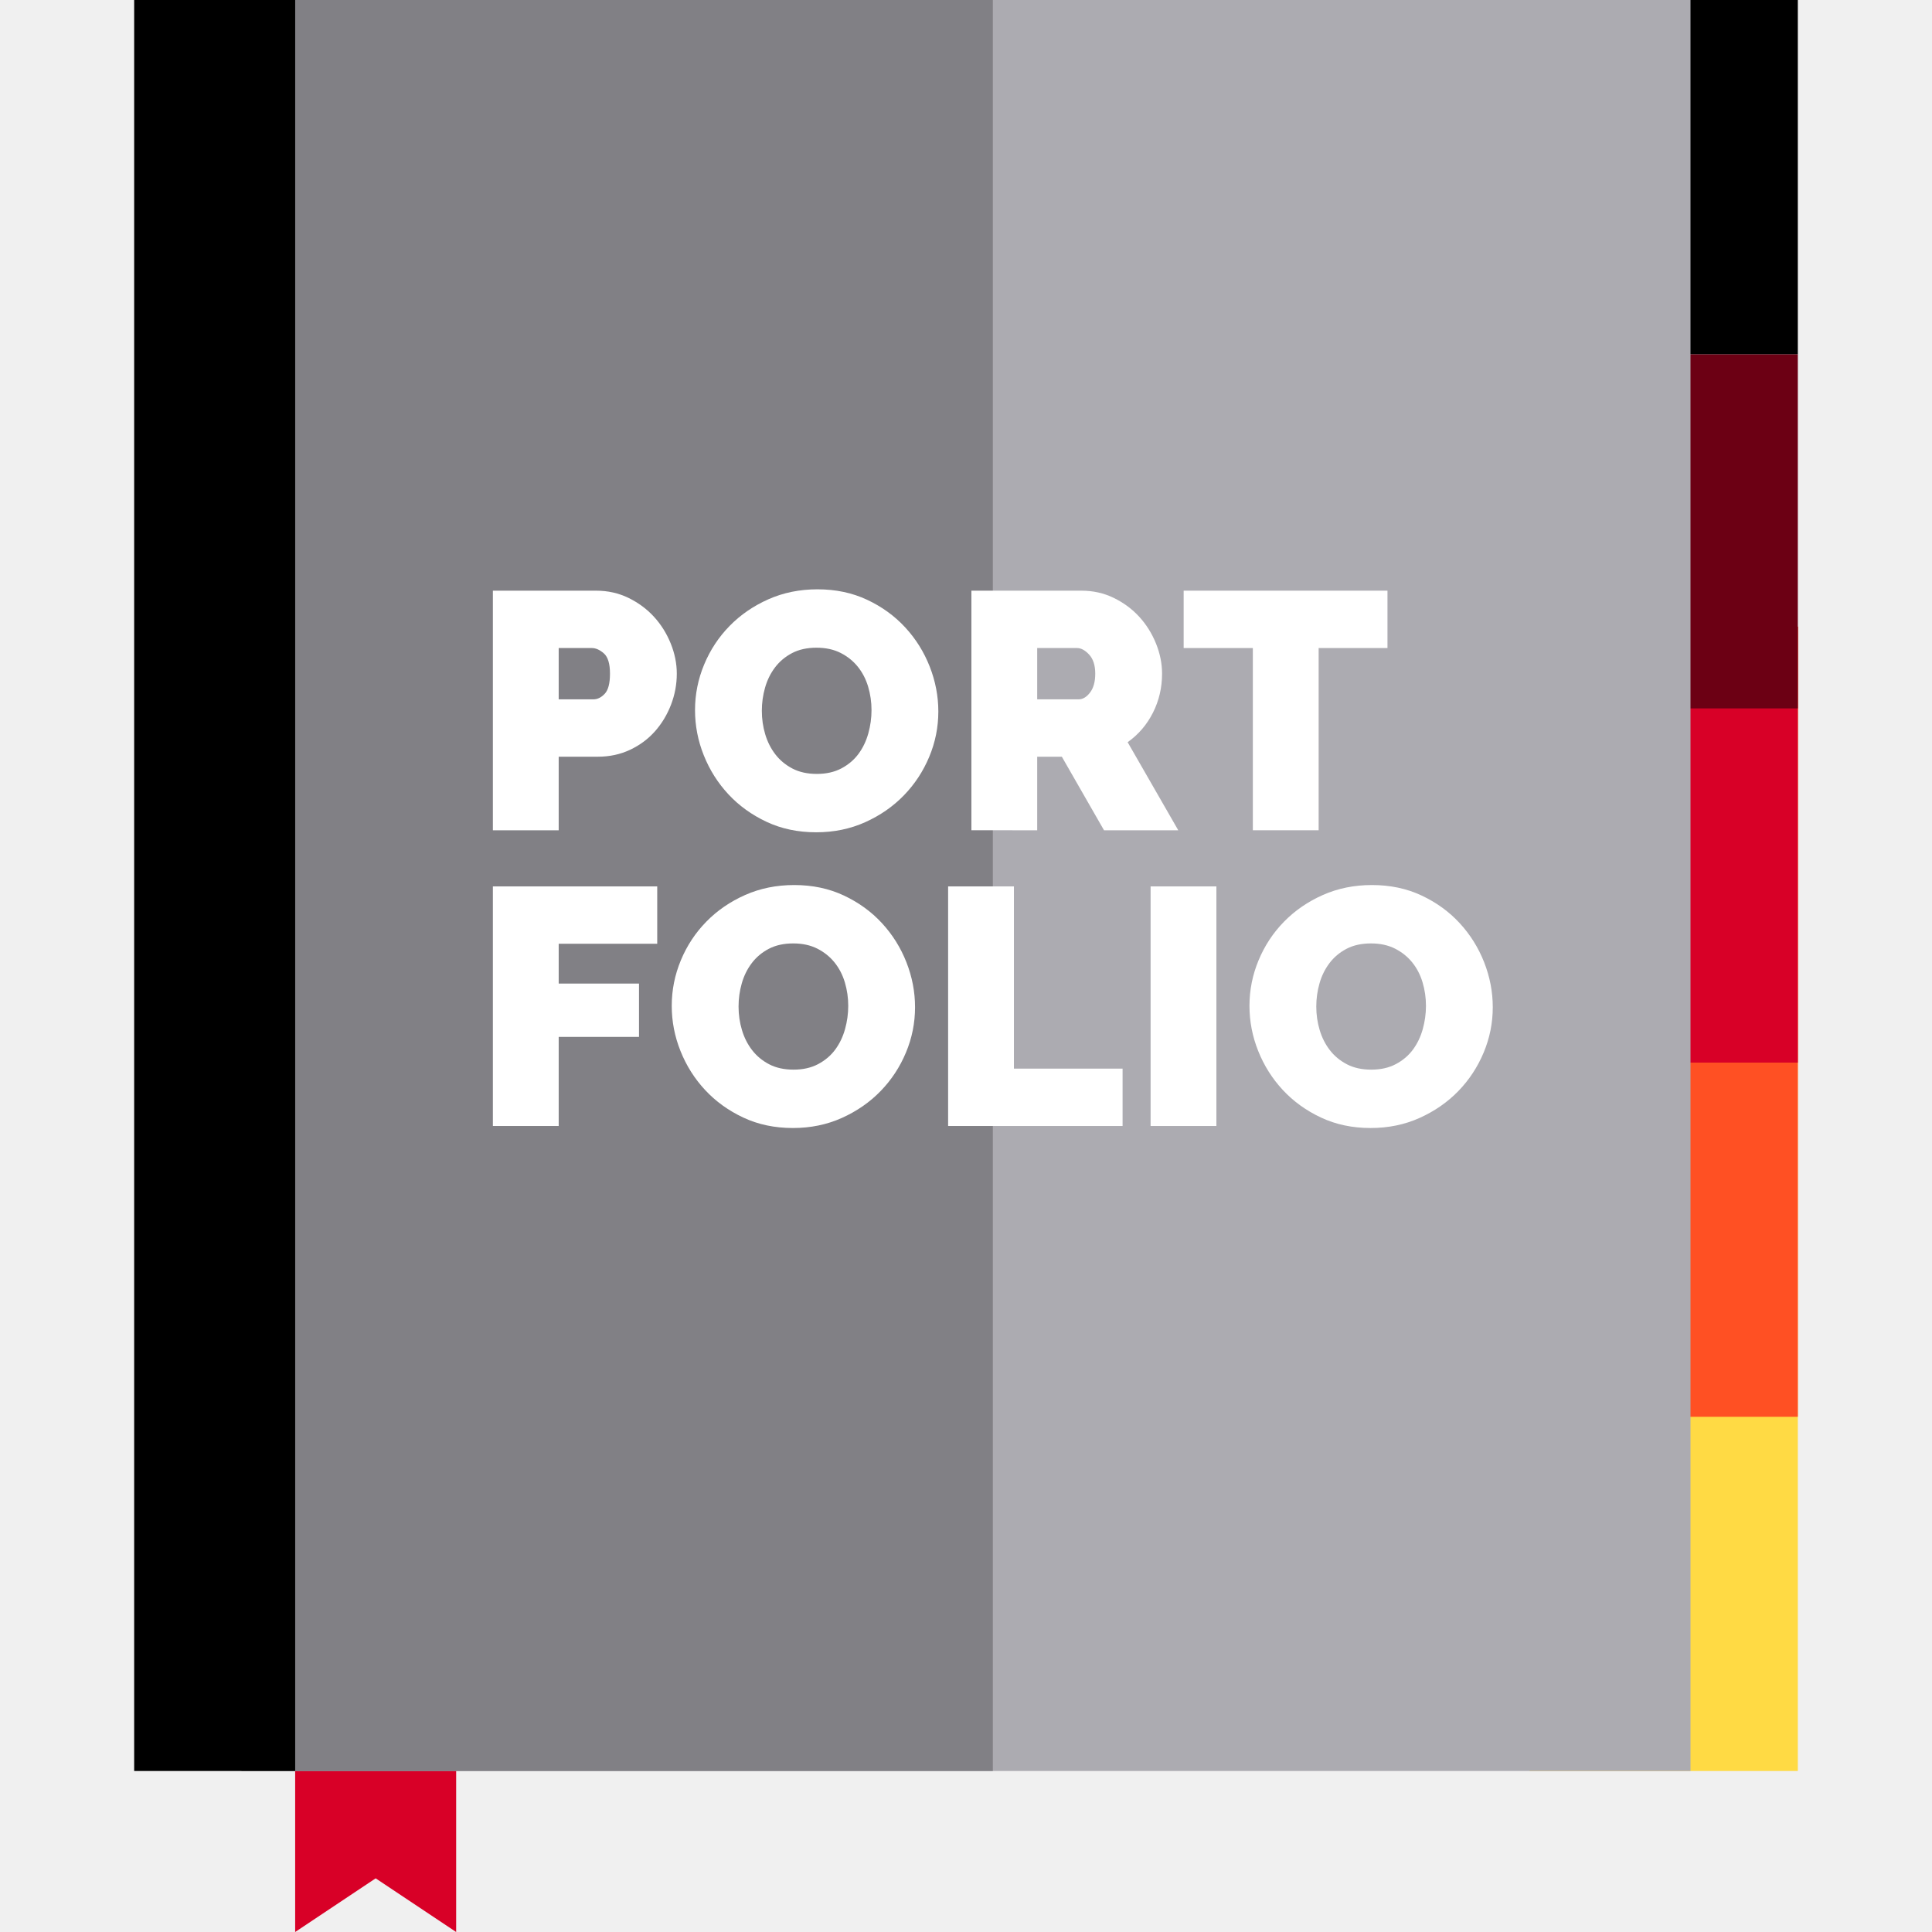
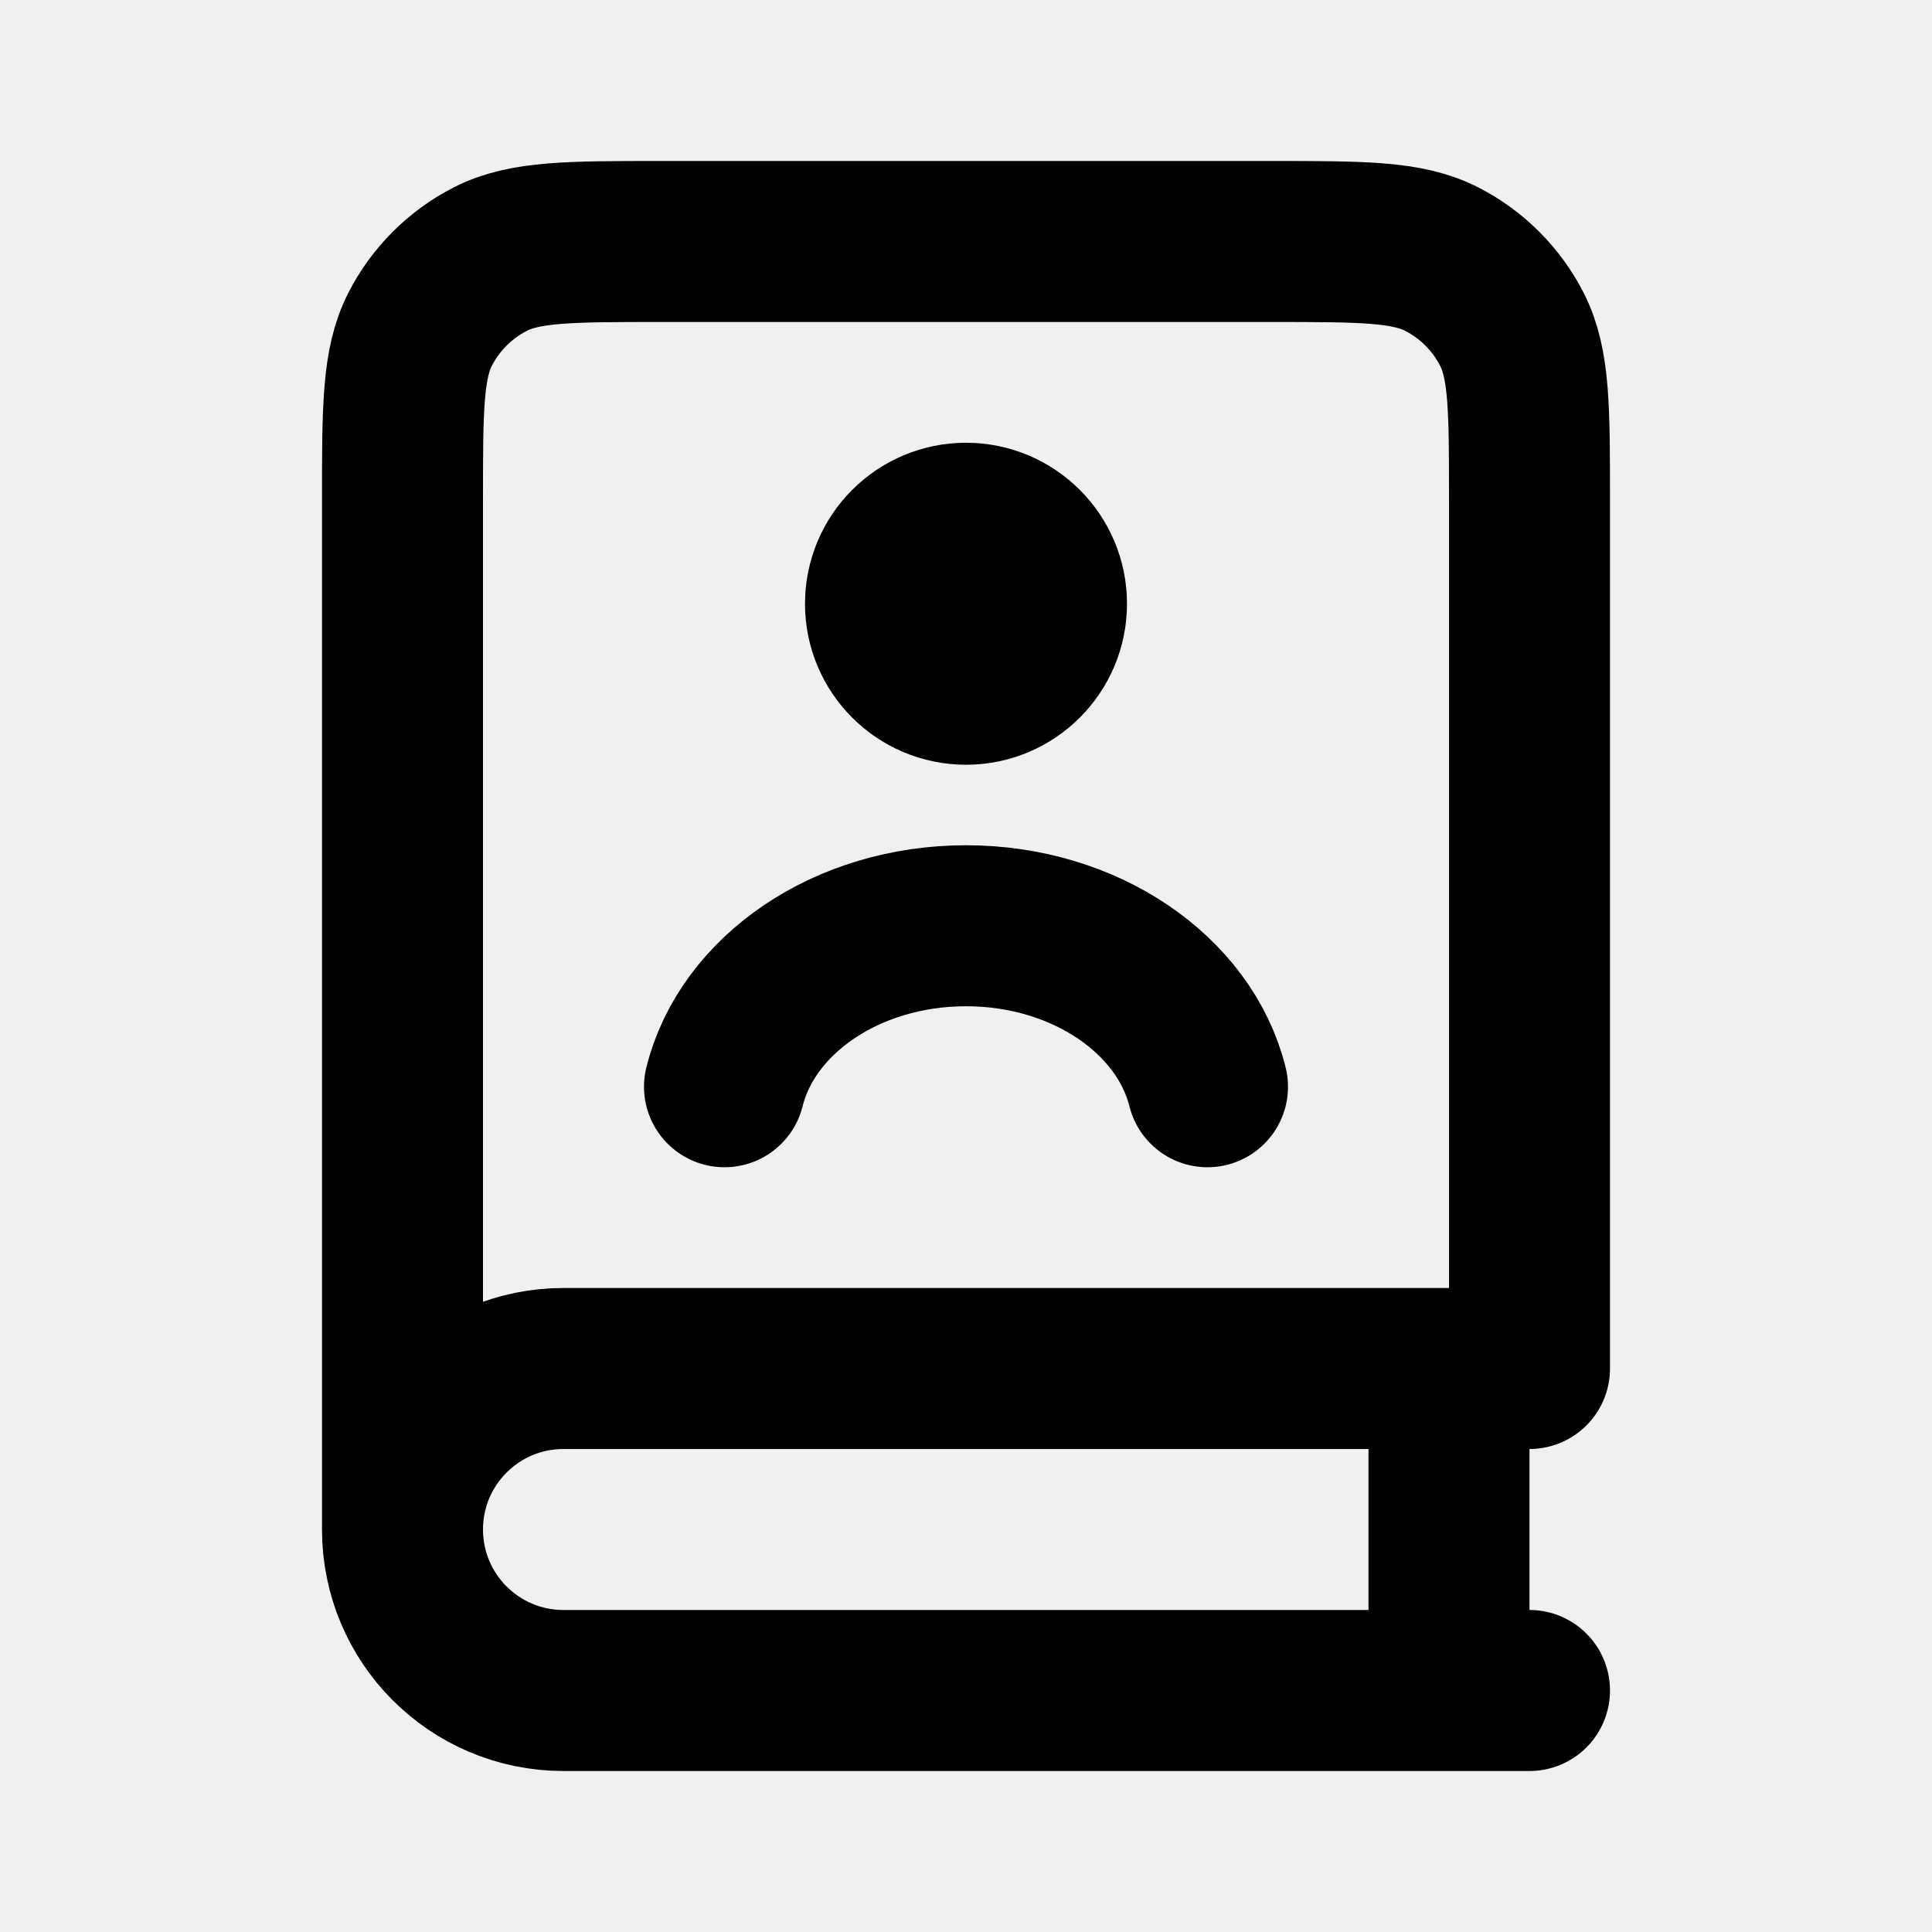
- <svg xmlns="http://www.w3.org/2000/svg" version="1.1" id="Layer_1" viewBox="0 0 512 512" xml:space="preserve">
-   <polygon style="fill:#D80027;" points="120.887,512 99.554,497.778 78.221,512 78.221,440.889 120.887,440.889 " />
-   <rect x="405.333" y="166.073" style="fill:#FFDA44;" width="71.111" height="303.26" />
-   <rect x="405.333" y="166.073" style="fill:#FF5023;" width="71.111" height="209.394" />
-   <rect x="405.333" y="166.073" style="fill:#D80027;" width="71.111" height="115.527" />
-   <rect x="405.333" y="93.867" style="fill:#6C0014;" width="71.111" height="93.867" />
-   <rect x="405.333" width="71.111" height="93.867" />
-   <rect x="78.222" y="0" style="fill:#ACABB1;" width="369.778" height="469.333" />
-   <rect x="63.999" y="0" style="fill:#818085;" width="199.111" height="469.333" />
-   <rect x="35.556" width="42.667" height="469.333" />
-   <g>
-     <path style="fill:#FFFFFF;" d="M130.62,220.029v-63.495h27.365c3.1,0,5.961,0.641,8.586,1.923c2.623,1.283,4.874,2.951,6.751,5.008   c1.877,2.057,3.354,4.415,4.426,7.066c1.074,2.654,1.61,5.321,1.61,8.004c0,2.803-0.506,5.531-1.519,8.183   c-1.015,2.652-2.431,5.008-4.248,7.066c-1.819,2.057-4.023,3.698-6.618,4.918c-2.593,1.222-5.44,1.833-8.54,1.833h-10.374v19.496   H130.62V220.029z M148.059,185.331h9.212c1.074,0,2.071-0.492,2.995-1.476c0.923-0.983,1.387-2.758,1.387-5.321   c0-2.623-0.536-4.412-1.61-5.366s-2.146-1.432-3.22-1.432h-8.764V185.331z" />
-     <path style="fill:#FFFFFF;" d="M216.293,220.565c-4.828,0-9.212-0.924-13.147-2.772c-3.935-1.847-7.305-4.277-10.105-7.289   c-2.803-3.009-4.979-6.453-6.528-10.33c-1.552-3.874-2.325-7.869-2.325-11.984c0-4.173,0.804-8.198,2.414-12.072   c1.61-3.876,3.86-7.289,6.753-10.24c2.89-2.951,6.318-5.305,10.283-7.066c3.965-1.758,8.303-2.637,13.012-2.637   c4.828,0,9.212,0.924,13.146,2.772c3.937,1.849,7.303,4.292,10.106,7.333c2.802,3.041,4.962,6.498,6.484,10.374   c1.519,3.877,2.281,7.841,2.281,11.894c0,4.174-0.805,8.182-2.415,12.028c-1.61,3.846-3.846,7.245-6.707,10.196   c-2.862,2.951-6.275,5.321-10.24,7.11C225.338,219.671,221.002,220.565,216.293,220.565z M201.894,188.37   c0,2.146,0.297,4.218,0.895,6.215c0.594,1.998,1.489,3.77,2.682,5.321c1.193,1.552,2.697,2.803,4.517,3.758   c1.818,0.954,3.979,1.431,6.484,1.431s4.681-0.492,6.529-1.476c1.847-0.983,3.352-2.264,4.517-3.844   c1.162-1.579,2.025-3.383,2.593-5.412c0.565-2.027,0.85-4.083,0.85-6.171c0-2.146-0.3-4.217-0.895-6.215   c-0.597-1.997-1.508-3.756-2.728-5.276c-1.223-1.52-2.743-2.742-4.561-3.666c-1.819-0.923-3.949-1.387-6.394-1.387   c-2.505,0-4.665,0.478-6.484,1.431c-1.819,0.954-3.325,2.223-4.517,3.802c-1.193,1.58-2.072,3.369-2.637,5.365   C202.176,184.243,201.894,186.284,201.894,188.37z" />
-     <path style="fill:#FFFFFF;" d="M257.431,220.029v-63.495h29.154c3.099,0,5.961,0.641,8.585,1.923   c2.624,1.283,4.875,2.951,6.753,5.008c1.877,2.057,3.352,4.415,4.426,7.066c1.074,2.654,1.61,5.321,1.61,8.004   c0,3.698-0.804,7.141-2.414,10.33c-1.61,3.19-3.846,5.798-6.709,7.825l13.416,23.342h-19.675l-11.18-19.497h-6.528v19.496   L257.431,220.029L257.431,220.029z M274.87,185.331h10.999c1.072,0,2.071-0.596,2.995-1.789c0.923-1.192,1.387-2.863,1.387-5.008   c0-2.206-0.536-3.89-1.61-5.053c-1.074-1.162-2.146-1.745-3.22-1.745h-10.553v13.595H274.87z" />
-     <path style="fill:#FFFFFF;" d="M367.697,171.736h-18.243v48.293h-17.439v-48.293h-18.334v-15.202h54.016L367.697,171.736   L367.697,171.736z" />
-     <path style="fill:#FFFFFF;" d="M130.62,298.398v-63.495h43.553v15.202h-26.113v10.553h21.285v14.131h-21.285v23.61H130.62V298.398z   " />
-     <path style="fill:#FFFFFF;" d="M210.123,298.935c-4.83,0-9.213-0.923-13.147-2.772c-3.935-1.847-7.305-4.277-10.105-7.289   c-2.803-3.009-4.979-6.453-6.528-10.33c-1.552-3.874-2.325-7.869-2.325-11.984c0-4.173,0.804-8.198,2.413-12.072   c1.61-3.876,3.86-7.289,6.753-10.24c2.89-2.951,6.318-5.305,10.283-7.066c3.965-1.758,8.303-2.638,13.012-2.638   c4.83,0,9.212,0.924,13.146,2.772c3.937,1.849,7.303,4.292,10.106,7.333c2.802,3.041,4.962,6.498,6.484,10.374   c1.519,3.876,2.281,7.841,2.281,11.894c0,4.174-0.805,8.182-2.415,12.028c-1.61,3.846-3.846,7.245-6.707,10.196   c-2.861,2.951-6.275,5.321-10.24,7.11C219.17,298.041,214.832,298.935,210.123,298.935z M195.725,266.741   c0,2.146,0.297,4.218,0.895,6.215c0.594,1.998,1.489,3.77,2.682,5.321c1.193,1.552,2.697,2.803,4.517,3.758   c1.818,0.954,3.979,1.431,6.484,1.431c2.505,0,4.681-0.492,6.529-1.476c1.847-0.983,3.352-2.264,4.517-3.844   c1.162-1.579,2.025-3.383,2.593-5.412c0.565-2.027,0.85-4.083,0.85-6.171c0-2.146-0.3-4.217-0.895-6.215   c-0.597-1.997-1.506-3.756-2.728-5.276c-1.223-1.52-2.743-2.742-4.561-3.667c-1.819-0.923-3.95-1.387-6.394-1.387   c-2.505,0-4.665,0.478-6.484,1.431c-1.819,0.954-3.325,2.223-4.517,3.802c-1.193,1.58-2.072,3.369-2.638,5.365   C196.006,262.612,195.725,264.654,195.725,266.741z" />
-     <path style="fill:#FFFFFF;" d="M251.261,298.398v-63.495H268.7v48.293h28.796v15.202H251.261z" />
-     <path style="fill:#FFFFFF;" d="M304.919,298.398v-63.495h17.439v63.495H304.919z" />
-     <path style="fill:#FFFFFF;" d="M363.226,298.935c-4.828,0-9.212-0.923-13.147-2.772c-3.935-1.847-7.305-4.277-10.105-7.289   c-2.803-3.009-4.979-6.453-6.528-10.33c-1.552-3.874-2.325-7.869-2.325-11.984c0-4.173,0.804-8.198,2.414-12.072   c1.61-3.876,3.86-7.289,6.753-10.24c2.89-2.951,6.318-5.305,10.283-7.066c3.965-1.758,8.303-2.638,13.012-2.638   c4.83,0,9.212,0.924,13.146,2.772c3.937,1.849,7.303,4.292,10.106,7.333c2.802,3.041,4.962,6.498,6.484,10.374   c1.519,3.876,2.28,7.841,2.28,11.894c0,4.174-0.805,8.182-2.415,12.028c-1.61,3.846-3.846,7.245-6.707,10.196   c-2.862,2.951-6.275,5.321-10.24,7.11C372.272,298.041,367.935,298.935,363.226,298.935z M348.828,266.741   c0,2.146,0.297,4.218,0.895,6.215c0.595,1.998,1.489,3.77,2.682,5.321c1.193,1.552,2.697,2.803,4.517,3.758   c1.818,0.954,3.979,1.431,6.484,1.431c2.505,0,4.681-0.492,6.529-1.476c1.847-0.983,3.352-2.264,4.517-3.844   c1.162-1.579,2.025-3.383,2.593-5.412c0.565-2.027,0.85-4.083,0.85-6.171c0-2.146-0.3-4.217-0.895-6.215   c-0.597-1.997-1.506-3.756-2.728-5.276c-1.223-1.52-2.743-2.742-4.561-3.667c-1.819-0.923-3.95-1.387-6.394-1.387   c-2.505,0-4.665,0.478-6.484,1.431c-1.819,0.954-3.325,2.223-4.517,3.802c-1.193,1.58-2.072,3.369-2.637,5.365   C349.11,262.612,348.828,264.654,348.828,266.741z" />
-   </g>
+ <svg xmlns="http://www.w3.org/2000/svg" width="800px" height="800px" viewBox="0 0 24 24" fill="none">
+   <path d="M5 19V6.2C5 5.08 5 4.52 5.218 4.092C5.41 3.716 5.716 3.41 6.092 3.218C6.52 3 7.08 3 8.2 3H15.8C16.92 3 17.48 3 17.908 3.218C18.284 3.41 18.59 3.716 18.782 4.092C19 4.52 19 5.08 19 6.2V17H7C5.895 17 5 17.895 5 19ZM5 19C5 20.105 5.895 21 7 21H19M18 17V21M15 13.5C14.716 12.359 13.481 11.5 12 11.5C10.519 11.5 9.284 12.359 9 13.5M12 7.5H12.01M13 7.5C13 8.052 12.552 8.5 12 8.5C11.448 8.5 11 8.052 11 7.5C11 6.948 11.448 6.5 12 6.5C12.552 6.5 13 6.948 13 7.5Z" stroke="#000000" stroke-width="2" stroke-linecap="round" stroke-linejoin="round" />
</svg>
